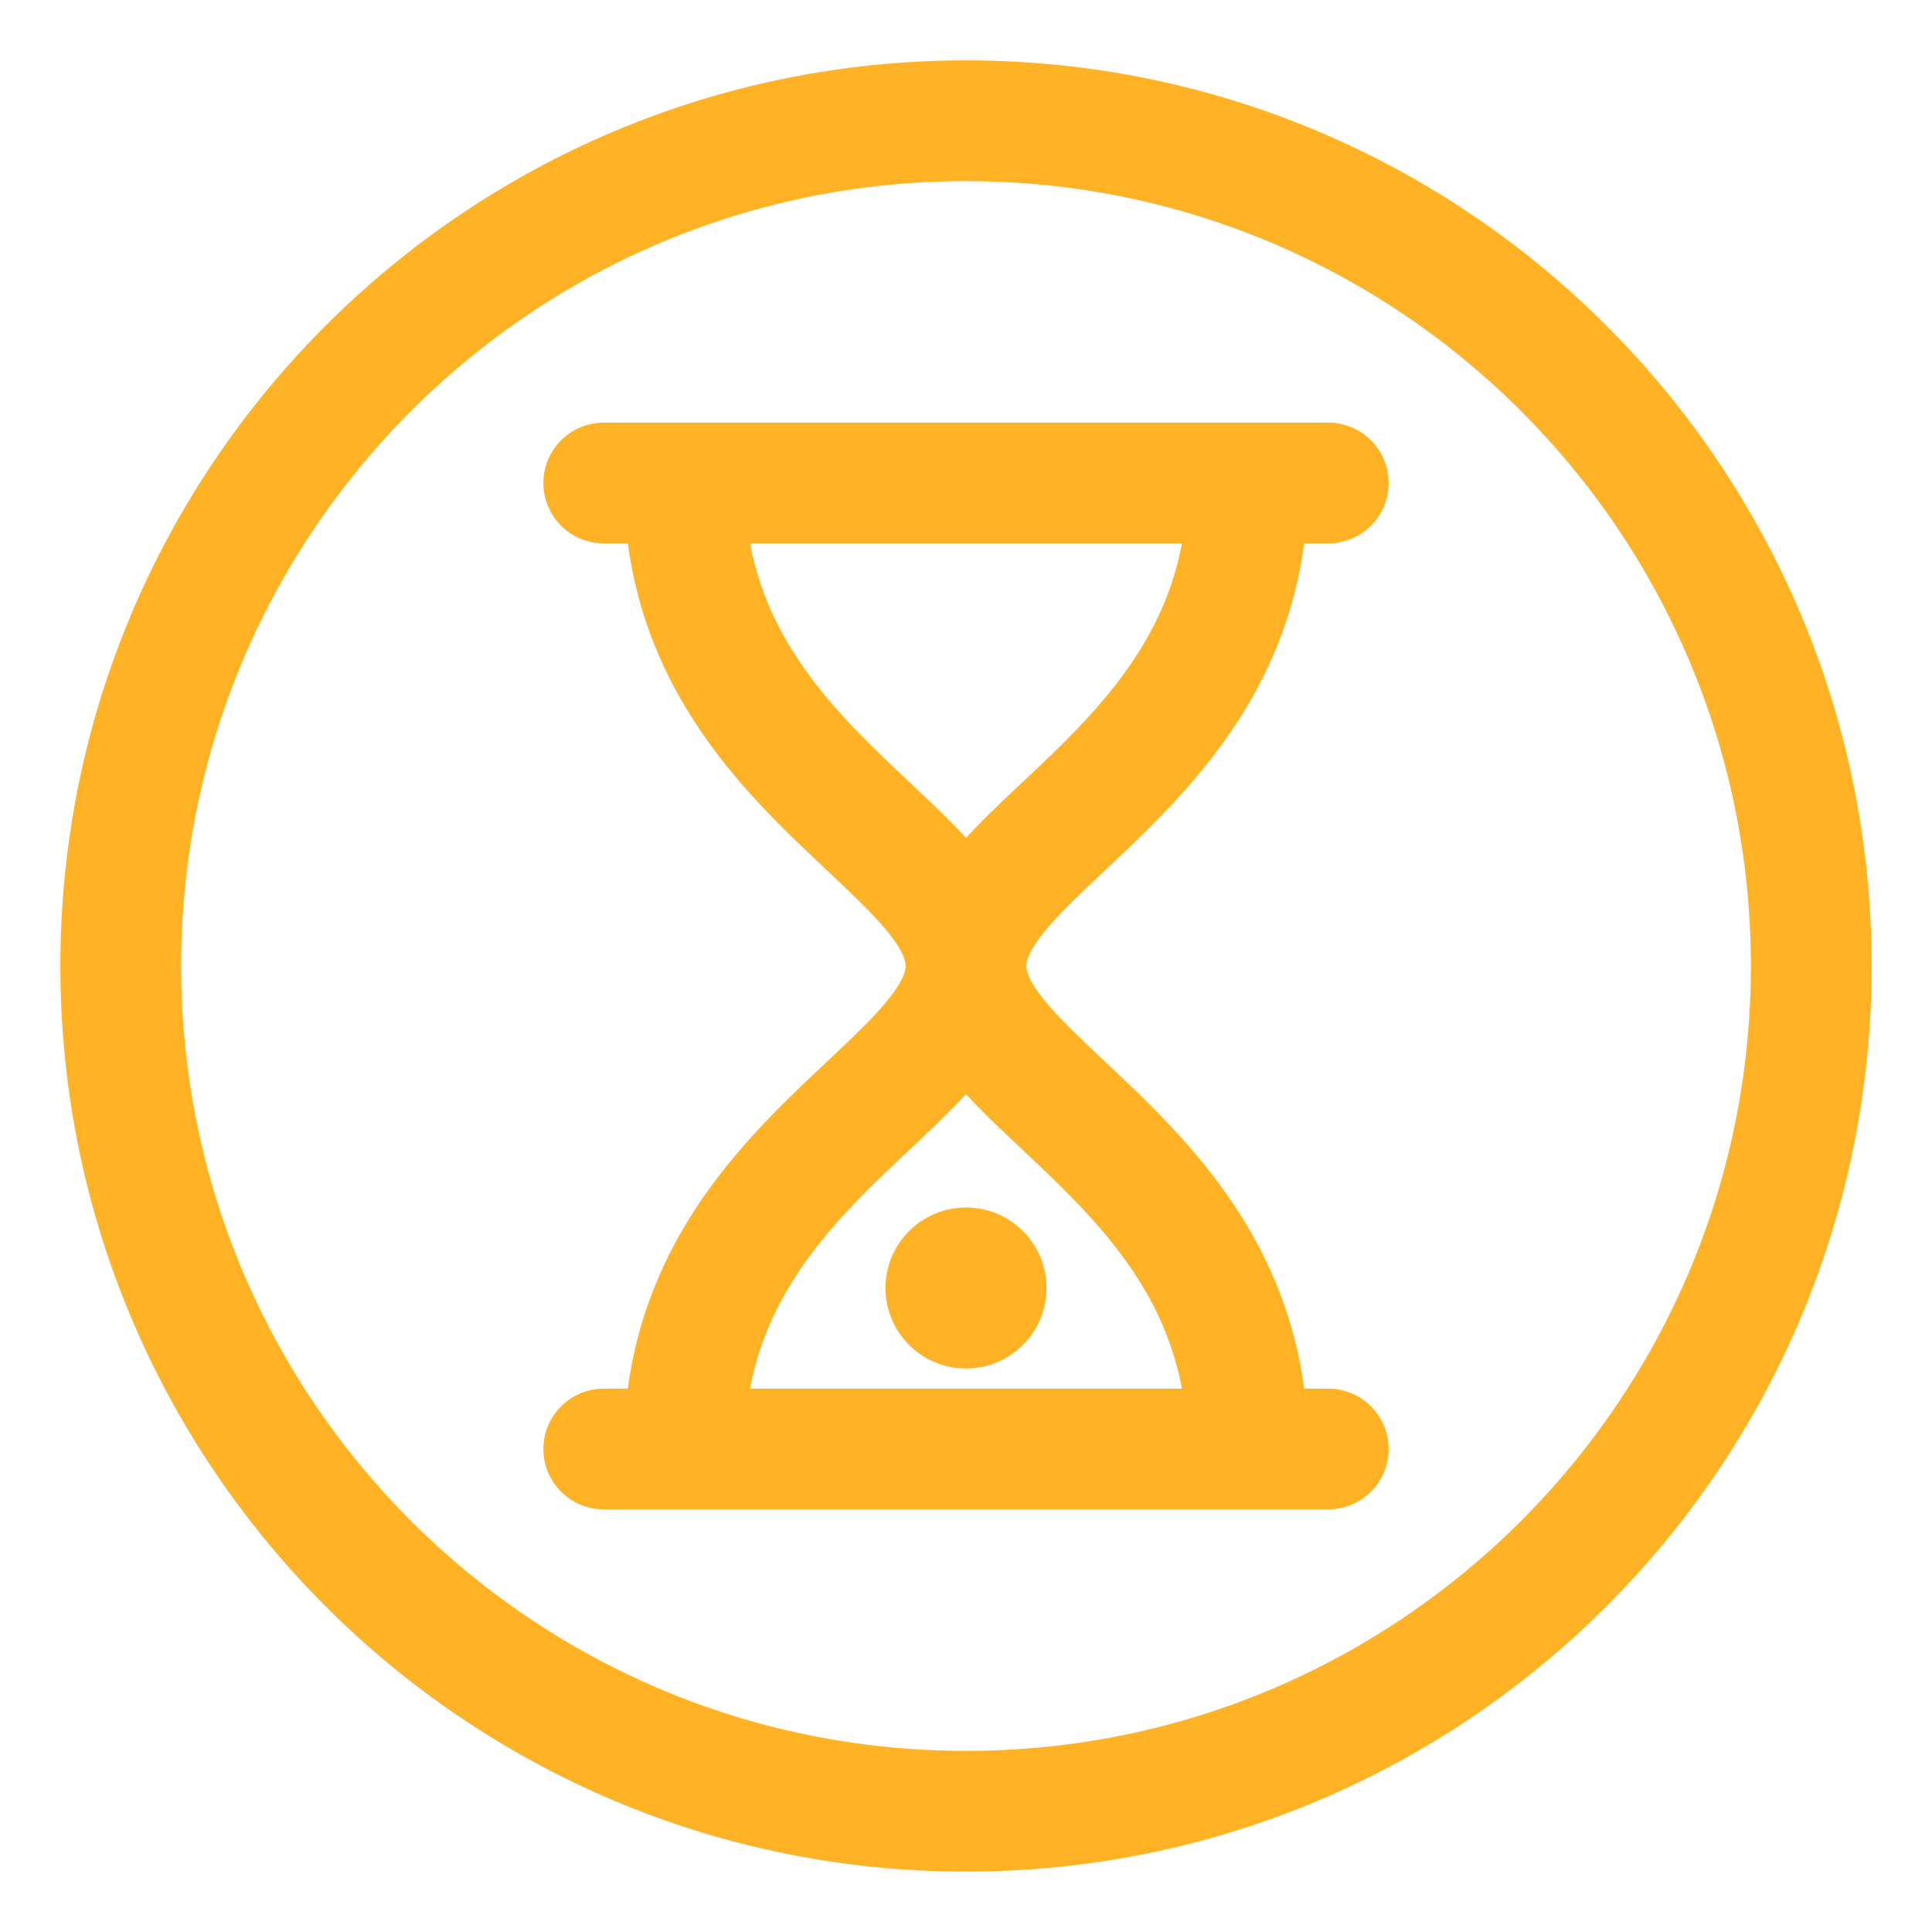
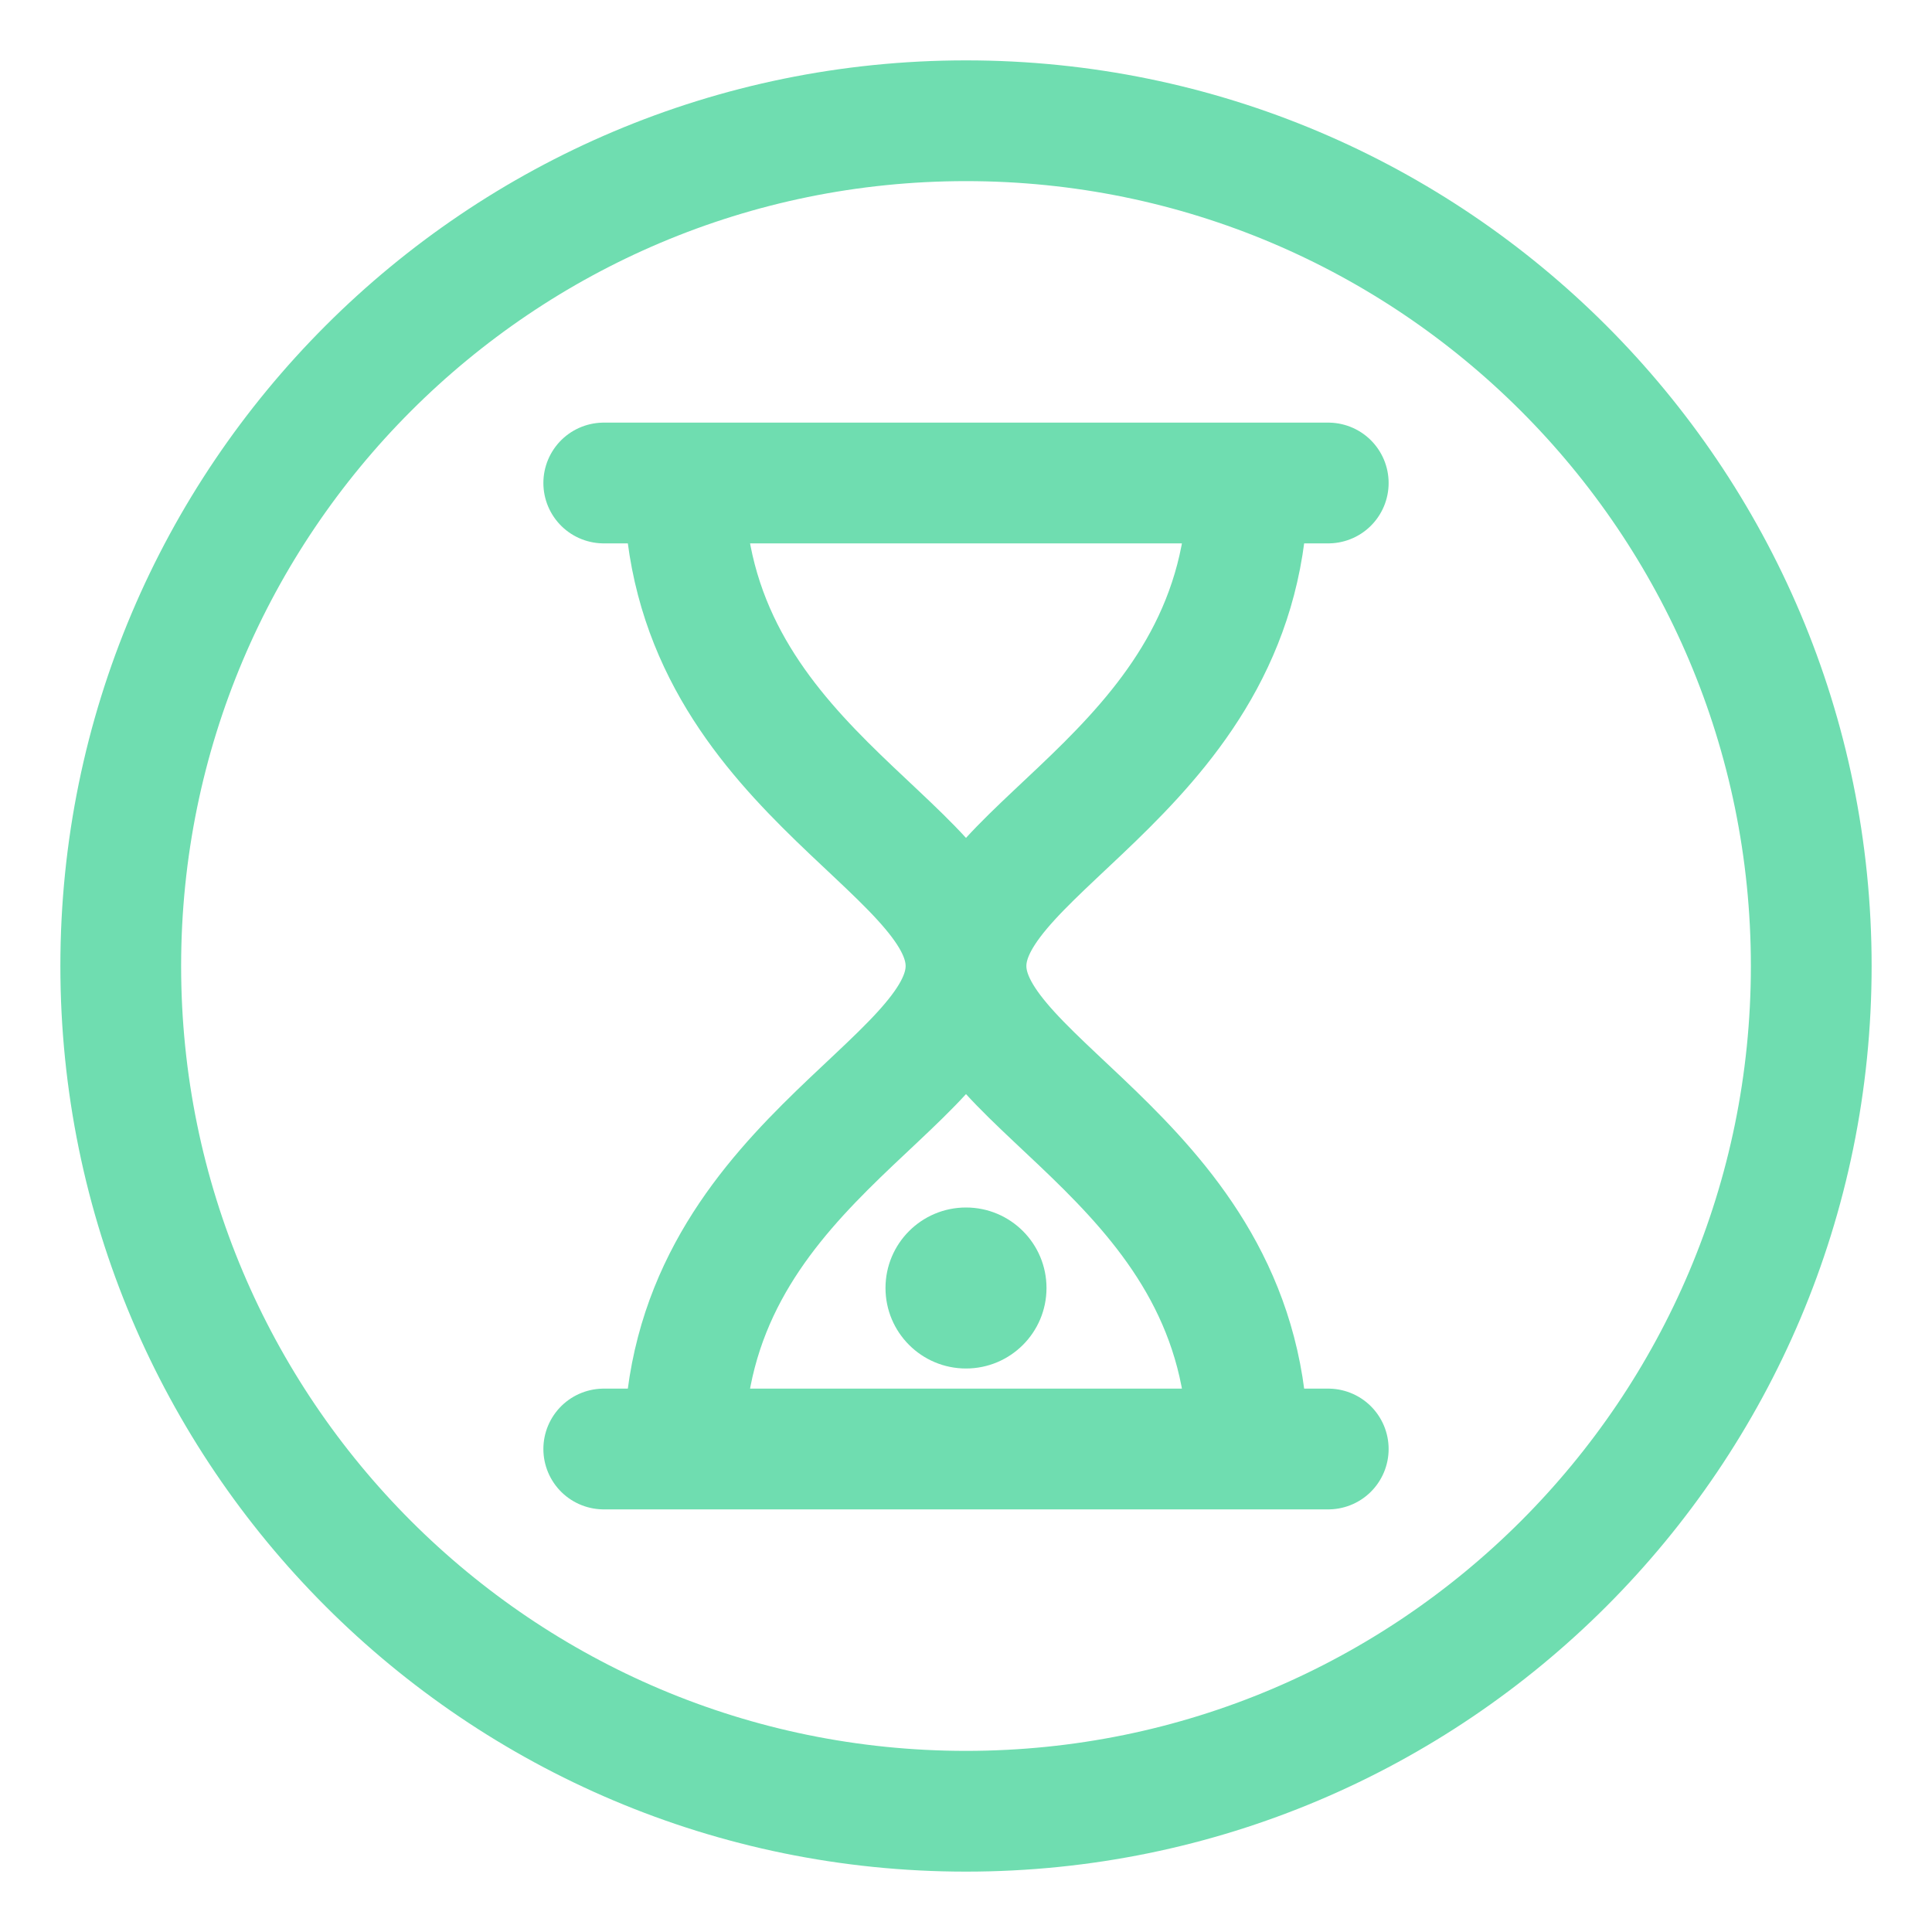
- <svg xmlns="http://www.w3.org/2000/svg" width="1024" height="1024" viewBox="0 0 48 48" fill="none" stroke="#FFB224" stroke-width="3" stroke-linecap="round" stroke-linejoin="round">
+ <svg xmlns="http://www.w3.org/2000/svg" width="1024" height="1024" viewBox="0 0 48 48" fill="none" stroke="#6FDDB0" stroke-width="3" stroke-linecap="round" stroke-linejoin="round">
  <circle cx="24" cy="24" r="21" />
  <path d="M15 12h18M15 36h18M17 12c0 7 7 9 7 12s-7 5-7 12M31 12c0 7-7 9-7 12s7 5 7 12" />
-   <circle cx="24" cy="32" r="2" fill="#FFB224" stroke="none" />
+   <circle cx="24" cy="32" r="2" fill="#6FDDB0" stroke="none" />
</svg>
